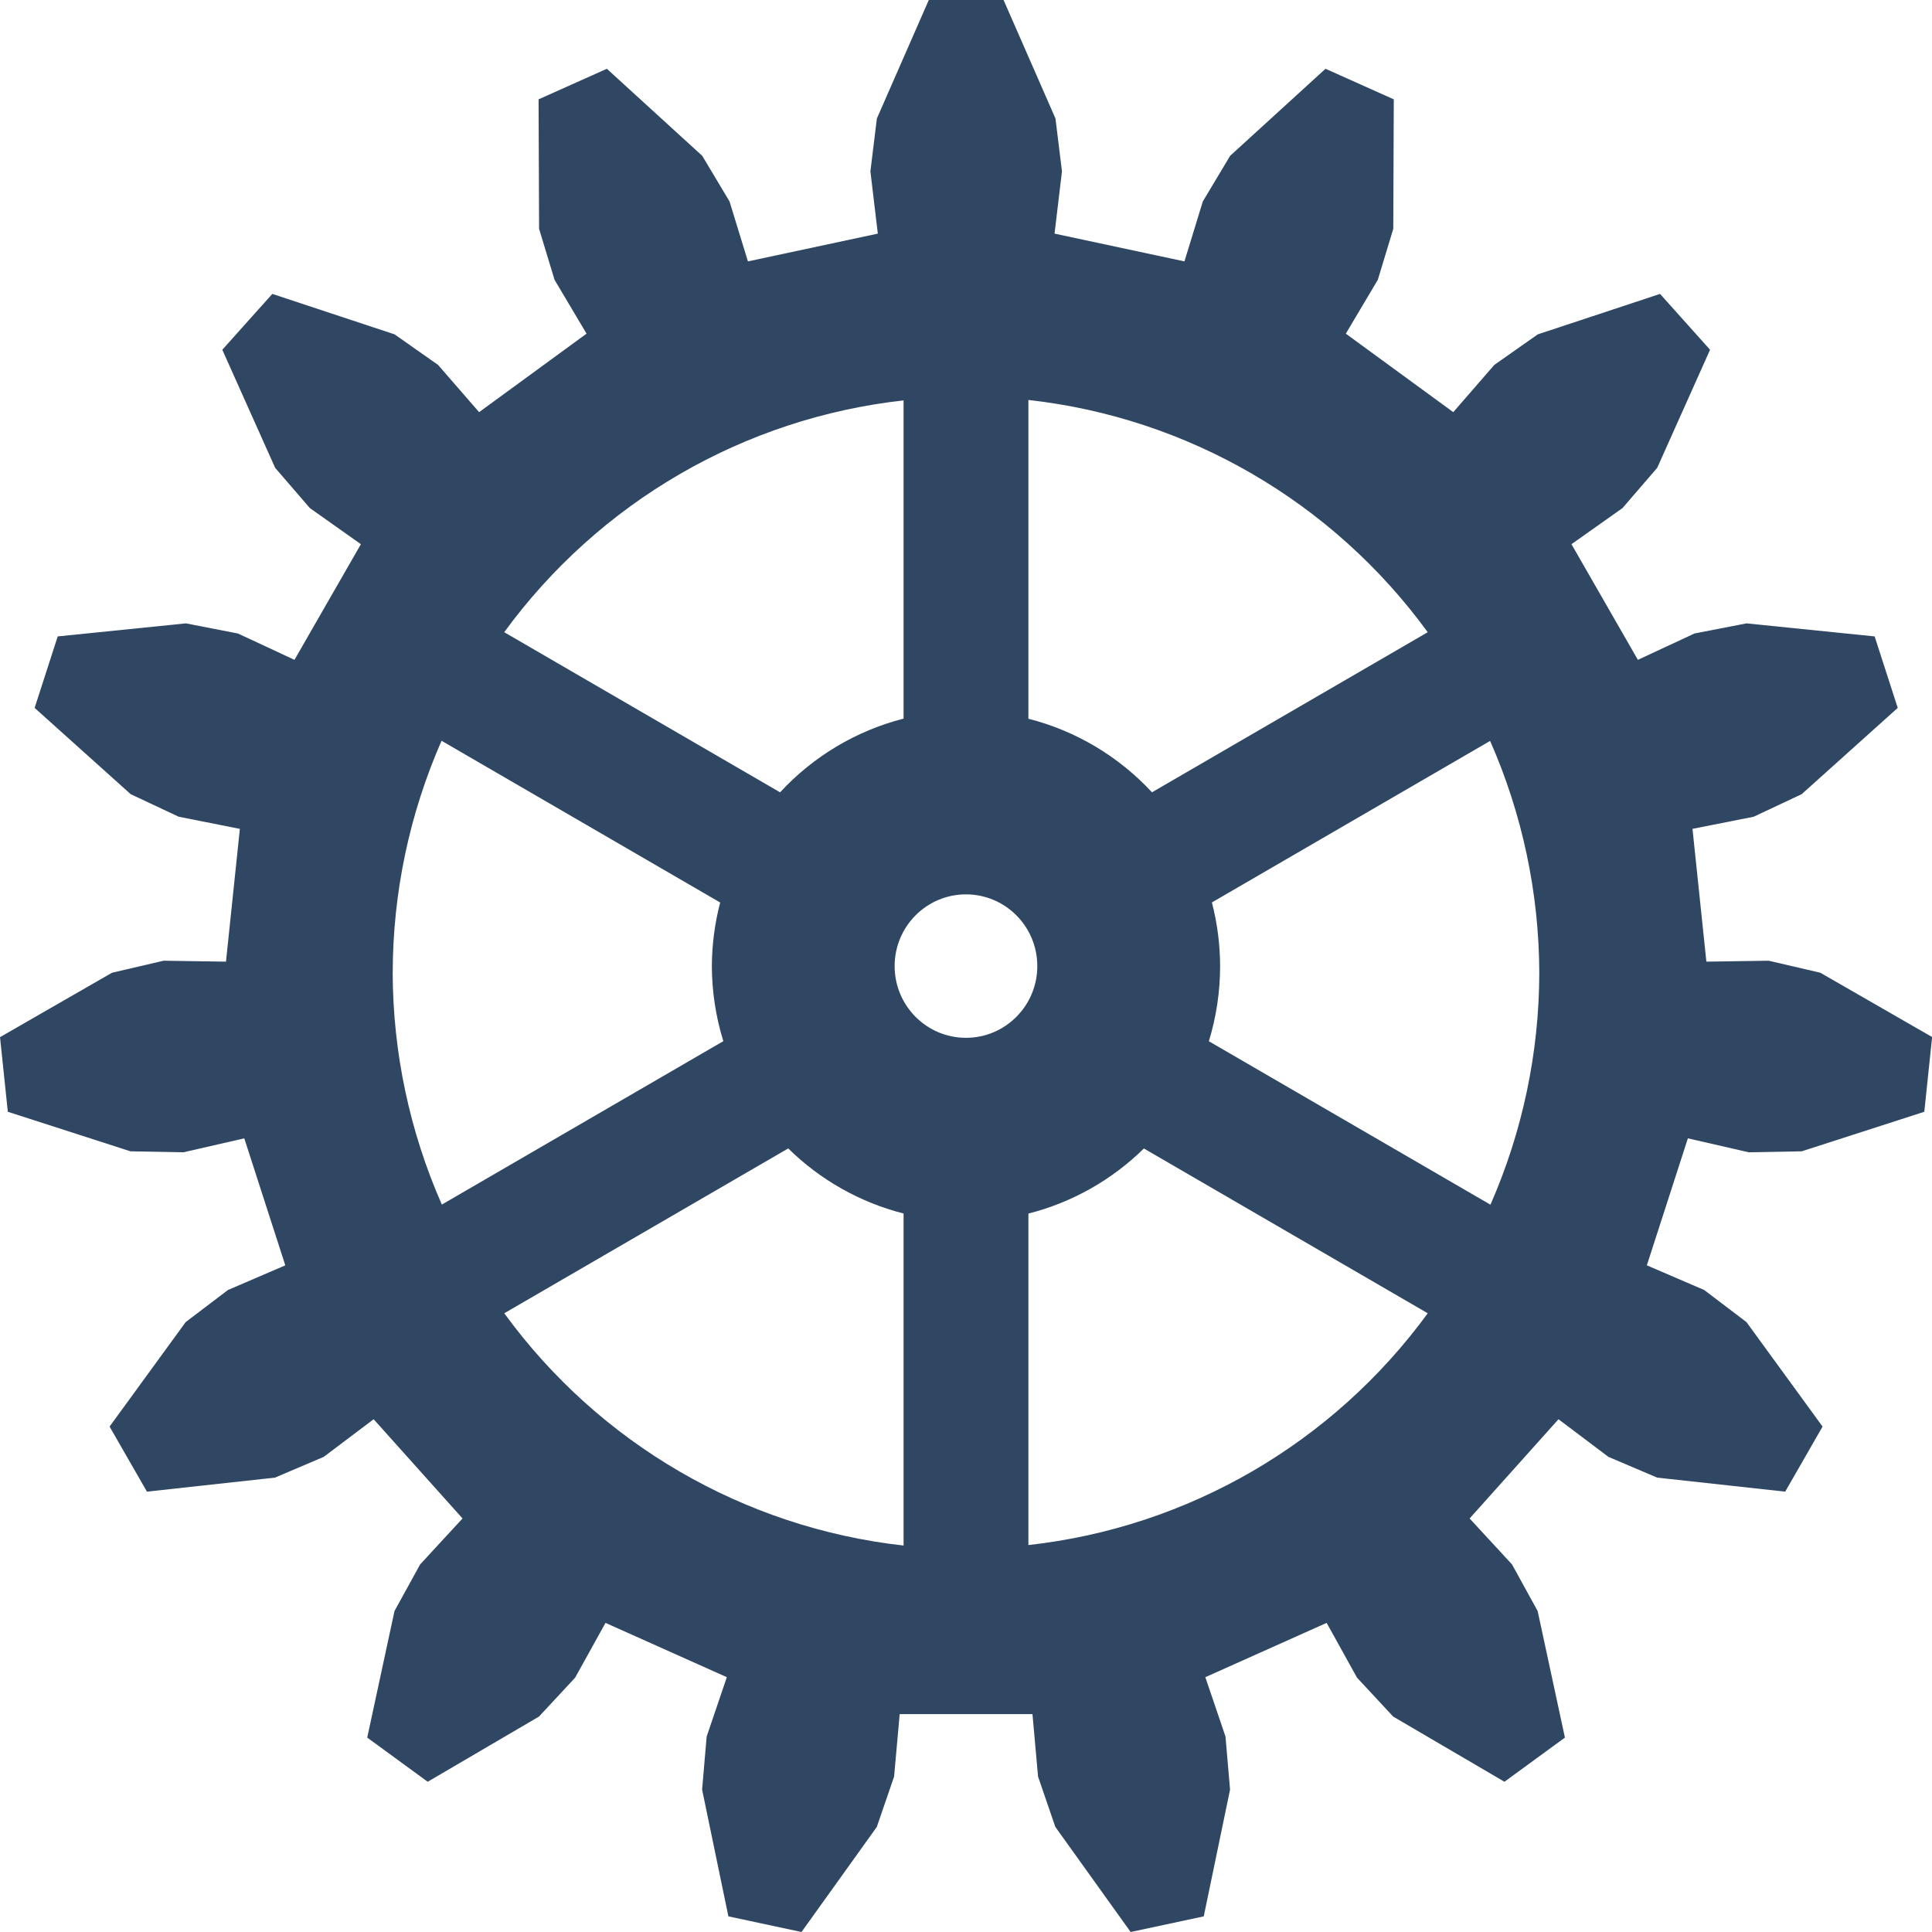
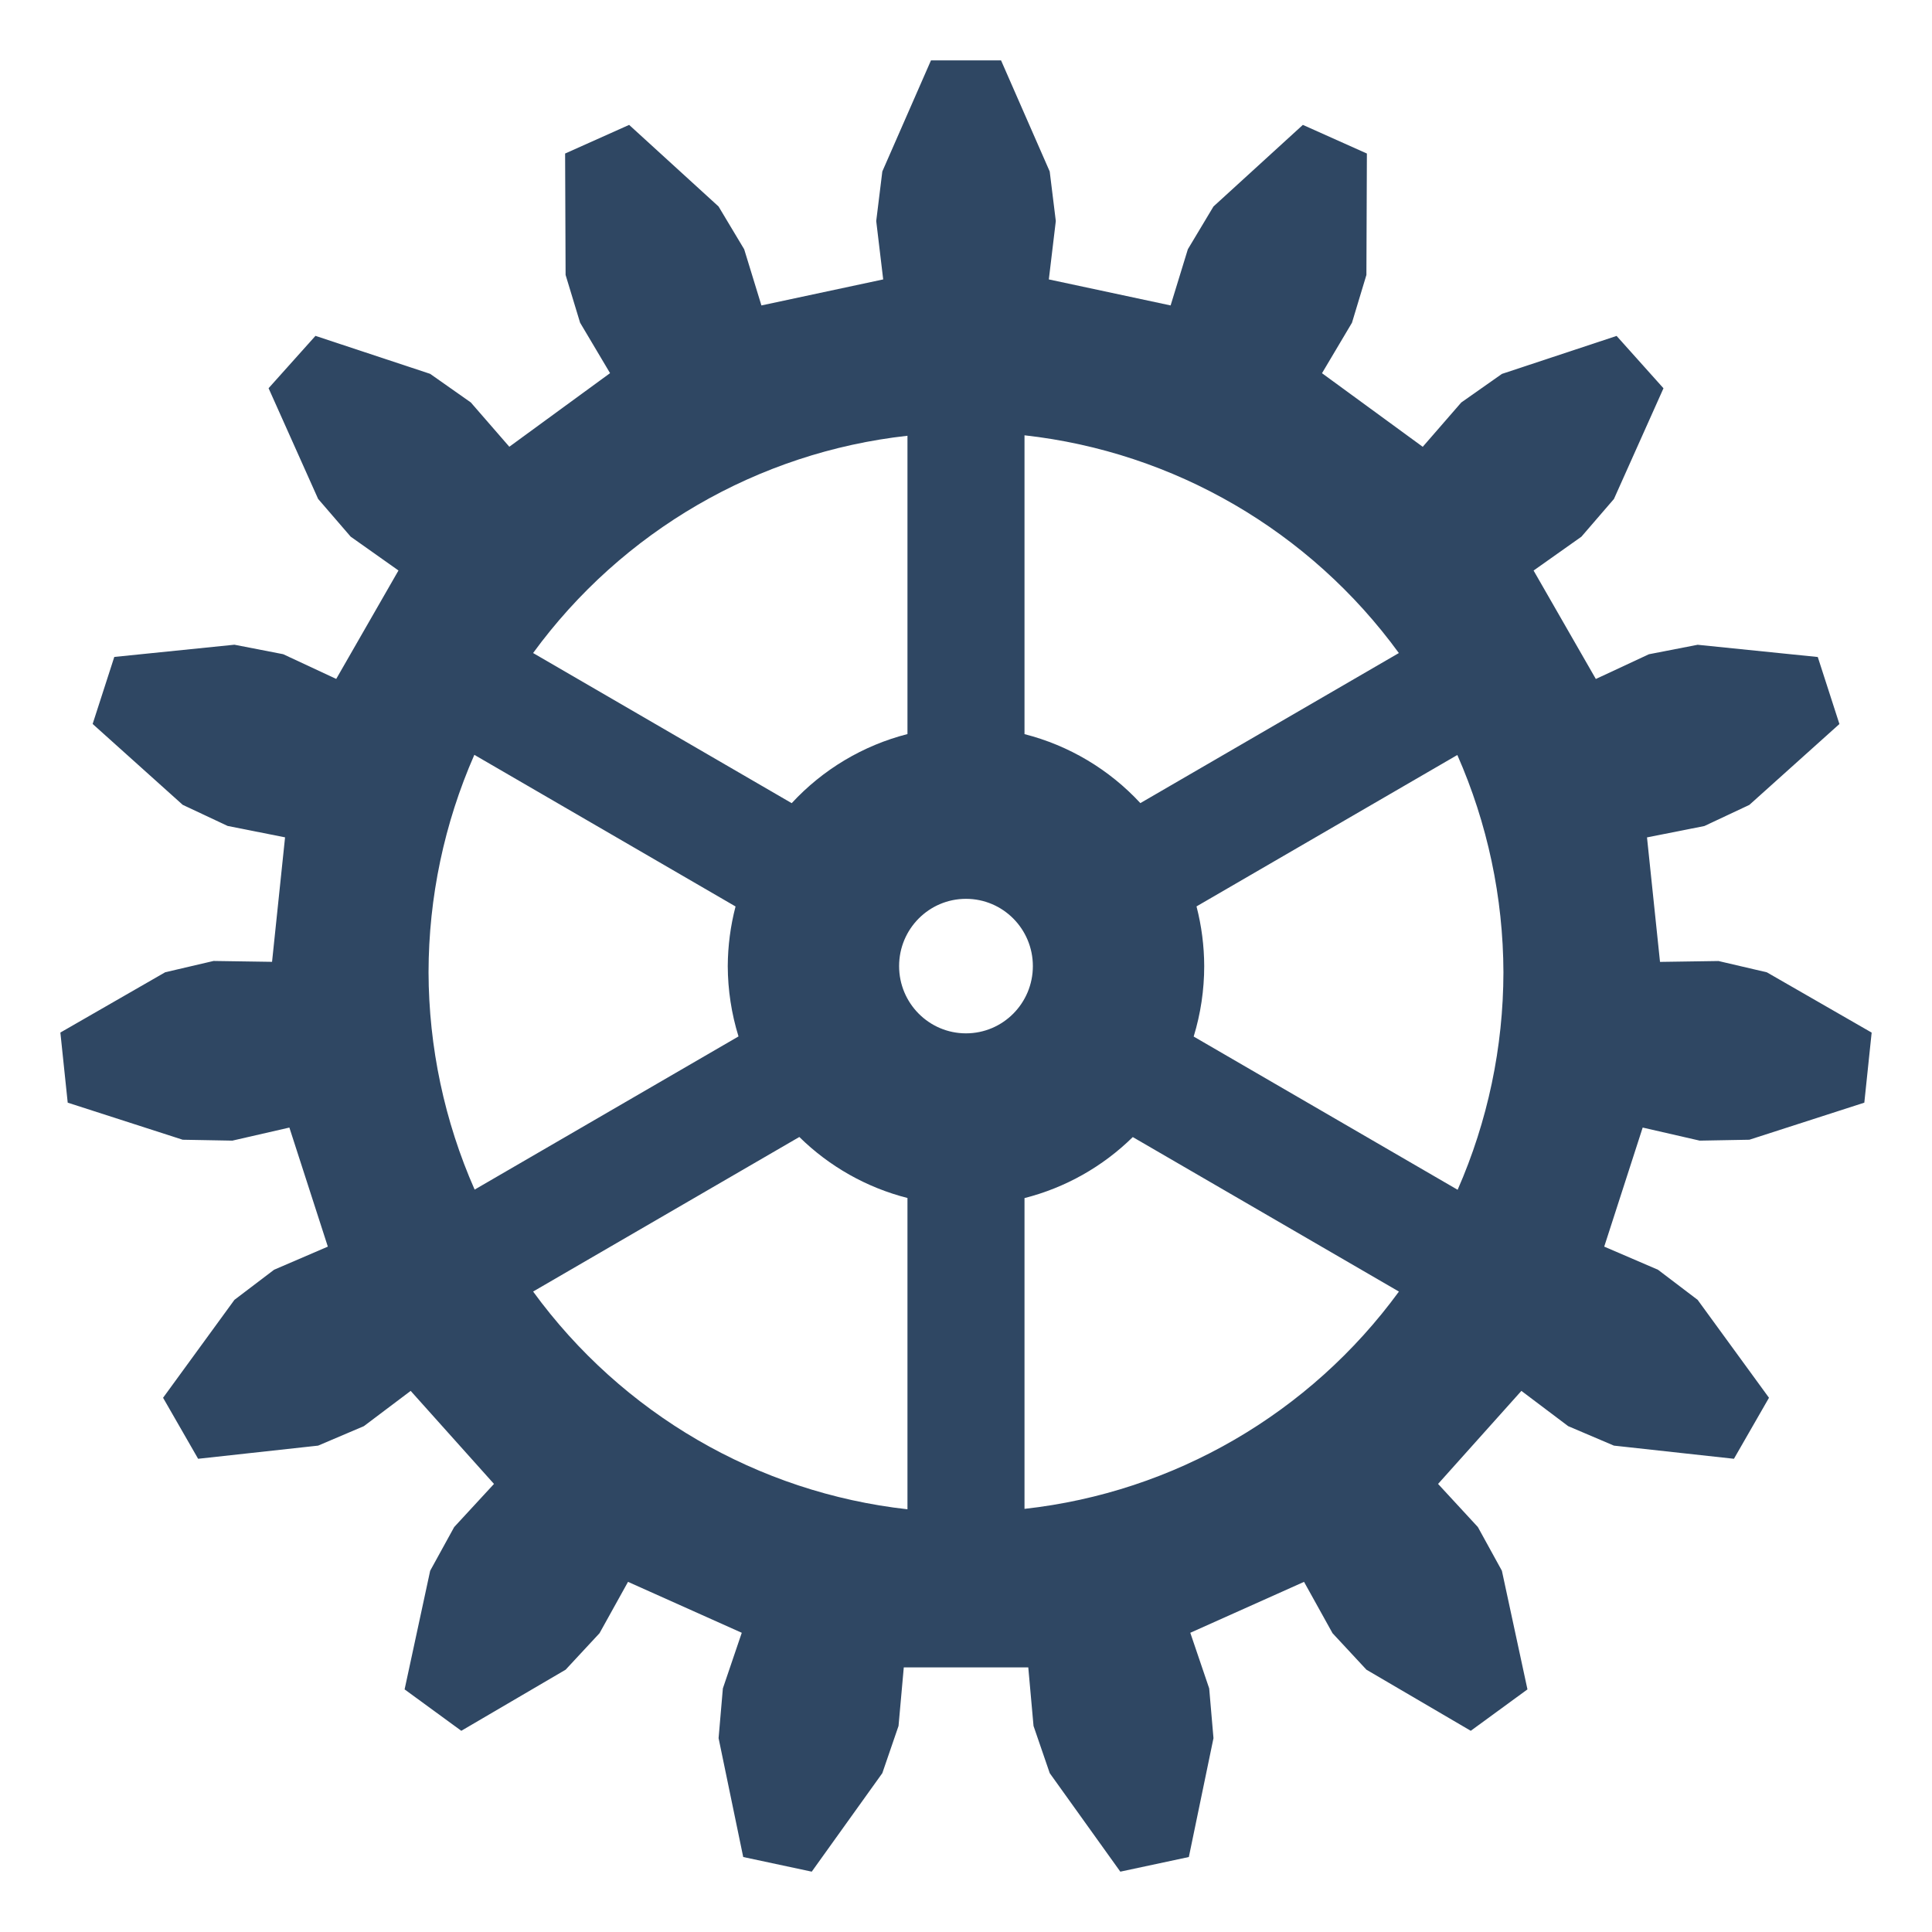
<svg xmlns="http://www.w3.org/2000/svg" width="64" height="64" viewBox="0 0 64 64" id="svg4194" version="1.1">
  <defs id="defs4196" />
  <g id="layer1" transform="translate(0,0)">
-     <path style="fill:#2f4763;fill-opacity:1;stroke:none;stroke-width:1;stroke-miterlimit:4;stroke-dasharray:none" d="m -2.98e-5,34.353 0.259,2.476 4.063,1.31 1.755,0.032 2.015,-0.462 1.359,4.207 -1.9,0.817 -1.4,1.063 -2.521,3.461 1.238,2.156 4.241,-0.465 1.616,-0.688 1.653,-1.246 2.944,3.287 -1.405,1.523 -0.849,1.544 -0.903,4.192 2.003,1.463 3.686,-2.159 1.198,-1.289 1.006,-1.815 4.019,1.799 -0.668,1.966 -0.151,1.758 0.871,4.199 2.422,0.518 2.494,-3.48 0.573,-1.668 0.185,-2.069 4.399,0 0.185,2.069 0.573,1.668 2.494,3.48 2.422,-0.518 0.871,-4.199 -0.151,-1.758 -0.668,-1.966 4.019,-1.799 1.006,1.815 1.198,1.289 3.686,2.159 2.003,-1.463 -0.903,-4.192 -0.849,-1.544 -1.405,-1.523 2.944,-3.287 1.653,1.246 1.616,0.688 4.241,0.465 1.238,-2.156 -2.521,-3.461 -1.4,-1.063 -1.9,-0.817 1.359,-4.207 2.015,0.462 1.755,-0.032 4.062,-1.31 0.259,-2.476 -3.703,-2.13 -1.709,-0.398 -2.066,0.031 -0.46,-4.399 2.027,-0.402 1.59,-0.747 3.182,-2.858 -0.765,-2.368 -4.245,-0.432 -1.723,0.335 -1.875,0.873 -2.2,-3.831 1.69,-1.196 1.15,-1.333 1.751,-3.912 -1.657,-1.85 -4.052,1.341 -1.438,1.011 -1.36,1.565 -3.559,-2.6 1.06,-1.784 0.512,-1.688 0.017,-4.29 -2.262,-1.013 -3.159,2.883 -0.905,1.512 -0.609,1.986 -4.303,-0.92 0.246,-2.063 -0.215,-1.751 -1.72,-3.926 -2.476,0 -1.72,3.926 -0.215,1.751 0.246,2.063 -4.303,0.92 -0.609,-1.986 -0.905,-1.512 -3.159,-2.883 -2.262,1.013 0.017,4.29 0.512,1.688 1.06,1.784 -3.559,2.6 -1.36,-1.565 -1.438,-1.011 -4.052,-1.341 -1.657,1.85 1.751,3.912 1.15,1.333 1.69,1.196 -2.2,3.831 -1.875,-0.873 -1.723,-0.335 -4.245,0.432 -0.765,2.368 3.182,2.858 1.59,0.747 2.027,0.402 -0.46,4.399 -2.066,-0.031 -1.709,0.398 -3.703,2.13 z M 13.009,32.223 a 18.991,19.096 0 0 1 1.618,-7.684 l 9.23,5.358 a 8.419,8.465 0 0 0 -0.276,2.107 8.419,8.465 0 0 0 0.38,2.486 l -9.324,5.413 a 18.991,19.096 0 0 1 -1.629,-7.679 z m 3.694,-11.281 a 18.991,19.096 0 0 1 13.229,-7.678 l 0,10.541 a 8.419,8.465 0 0 0 -4.091,2.442 l -9.139,-5.305 z m 10e-4,22.562 9.407,-5.461 a 8.419,8.465 0 0 0 3.821,2.156 l 0,10.999 A 18.991,19.096 0 0 1 16.704,43.503 Z M 29.636,32.003 a 2.363,2.376 0 0 1 2.363,-2.376 2.363,2.376 0 0 1 2.363,2.376 2.363,2.376 0 0 1 -2.363,2.376 2.363,2.376 0 0 1 -2.363,-2.376 z m 4.431,19.179 0,-10.981 a 8.419,8.465 0 0 0 3.826,-2.156 l 9.403,5.459 A 18.991,19.096 0 0 1 34.067,51.182 Z m 0,-27.374 0,-10.559 a 18.991,19.096 0 0 1 13.228,7.694 l -9.134,5.303 a 8.419,8.465 0 0 0 -4.094,-2.437 z m 5.978,10.685 a 8.419,8.465 0 0 0 0.373,-2.49 8.419,8.465 0 0 0 -0.272,-2.109 l 9.216,-5.35 a 18.991,19.096 0 0 1 1.629,7.679 18.991,19.096 0 0 1 -1.618,7.684 l -9.327,-5.414 z" id="path4430" />
+     <path style="fill:#2f4763;fill-opacity:1;stroke:none;stroke-width:1;stroke-miterlimit:4;stroke-dasharray:none" d="m 2,34.206 0.243,2.321 3.809,1.228 1.645,0.03 1.889,-0.433 1.274,3.944 -1.781,0.766 -1.313,0.997 -2.364,3.244 1.161,2.021 3.976,-0.436 1.515,-0.645 1.55,-1.168 2.76,3.082 -1.318,1.428 -0.796,1.448 -0.847,3.93 1.878,1.372 3.456,-2.024 1.123,-1.209 0.944,-1.701 3.768,1.687 -0.626,1.843 -0.142,1.648 0.816,3.937 2.27,0.485 2.338,-3.263 0.537,-1.564 0.174,-1.94 4.124,0 0.174,1.94 0.537,1.564 2.338,3.263 2.27,-0.485 0.816,-3.937 -0.142,-1.648 -0.626,-1.843 3.768,-1.687 0.944,1.701 1.123,1.209 3.456,2.024 1.878,-1.372 -0.847,-3.93 -0.796,-1.448 -1.318,-1.428 2.76,-3.082 1.55,1.168 1.515,0.645 3.976,0.436 1.161,-2.021 -2.364,-3.244 -1.313,-0.997 -1.781,-0.766 1.274,-3.944 1.889,0.433 1.645,-0.03 3.808,-1.228 0.243,-2.321 -3.472,-1.997 -1.602,-0.374 -1.937,0.029 -0.431,-4.124 1.901,-0.377 1.49,-0.7 2.983,-2.679 -0.717,-2.22 -3.979,-0.405 -1.615,0.314 -1.758,0.819 -2.062,-3.592 1.584,-1.121 1.078,-1.25 1.641,-3.667 -1.553,-1.734 -3.799,1.258 -1.348,0.948 -1.275,1.467 -3.337,-2.438 0.993,-1.672 L 45.264,9.108 45.28,5.086 43.159,4.137 40.198,6.84 39.349,8.257 38.778,10.118 34.744,9.256 34.975,7.322 34.773,5.68 33.161,2 l -2.321,0 -1.612,3.68 -0.202,1.642 0.231,1.934 -4.034,0.862 -0.571,-1.861 -0.849,-1.417 -2.962,-2.703 -2.121,0.949 0.016,4.021 0.48,1.582 0.993,1.672 -3.337,2.438 -1.275,-1.467 -1.348,-0.948 -3.799,-1.258 -1.553,1.734 1.641,3.667 1.078,1.25 1.584,1.121 -2.062,3.592 -1.758,-0.819 -1.615,-0.314 -3.979,0.405 -0.717,2.22 2.983,2.679 1.49,0.7 1.901,0.377 -0.431,4.124 -1.937,-0.029 -1.602,0.374 -3.472,1.997 z M 14.196,32.209 a 17.804,17.902 0 0 1 1.517,-7.204 l 8.653,5.023 a 7.893,7.936 0 0 0 -0.258,1.975 7.893,7.936 0 0 0 0.356,2.33 l -8.741,5.074 a 17.804,17.902 0 0 1 -1.527,-7.199 z m 3.463,-10.576 a 17.804,17.902 0 0 1 12.402,-7.198 l 0,9.882 a 7.893,7.936 0 0 0 -3.835,2.289 l -8.567,-4.974 z m 9.37e-4,21.151 8.819,-5.12 a 7.893,7.936 0 0 0 3.582,2.021 l 0,10.312 A 17.804,17.902 0 0 1 17.66,42.784 Z M 29.784,32.003 a 2.215,2.228 0 0 1 2.215,-2.228 2.215,2.228 0 0 1 2.216,2.228 2.215,2.228 0 0 1 -2.216,2.228 2.215,2.228 0 0 1 -2.215,-2.228 z m 4.154,17.98 0,-10.295 a 7.893,7.936 0 0 0 3.587,-2.021 l 8.816,5.118 a 17.804,17.902 0 0 1 -12.402,7.198 z m 0,-25.663 0,-9.9 a 17.804,17.902 0 0 1 12.401,7.213 l -8.563,4.971 a 7.893,7.936 0 0 0 -3.838,-2.285 z m 5.604,10.017 a 7.893,7.936 0 0 0 0.349,-2.334 7.893,7.936 0 0 0 -0.255,-1.977 l 8.64,-5.016 a 17.804,17.902 0 0 1 1.527,7.199 17.804,17.902 0 0 1 -1.517,7.204 l -8.744,-5.076 z" id="path4430" />
  </g>
</svg>
